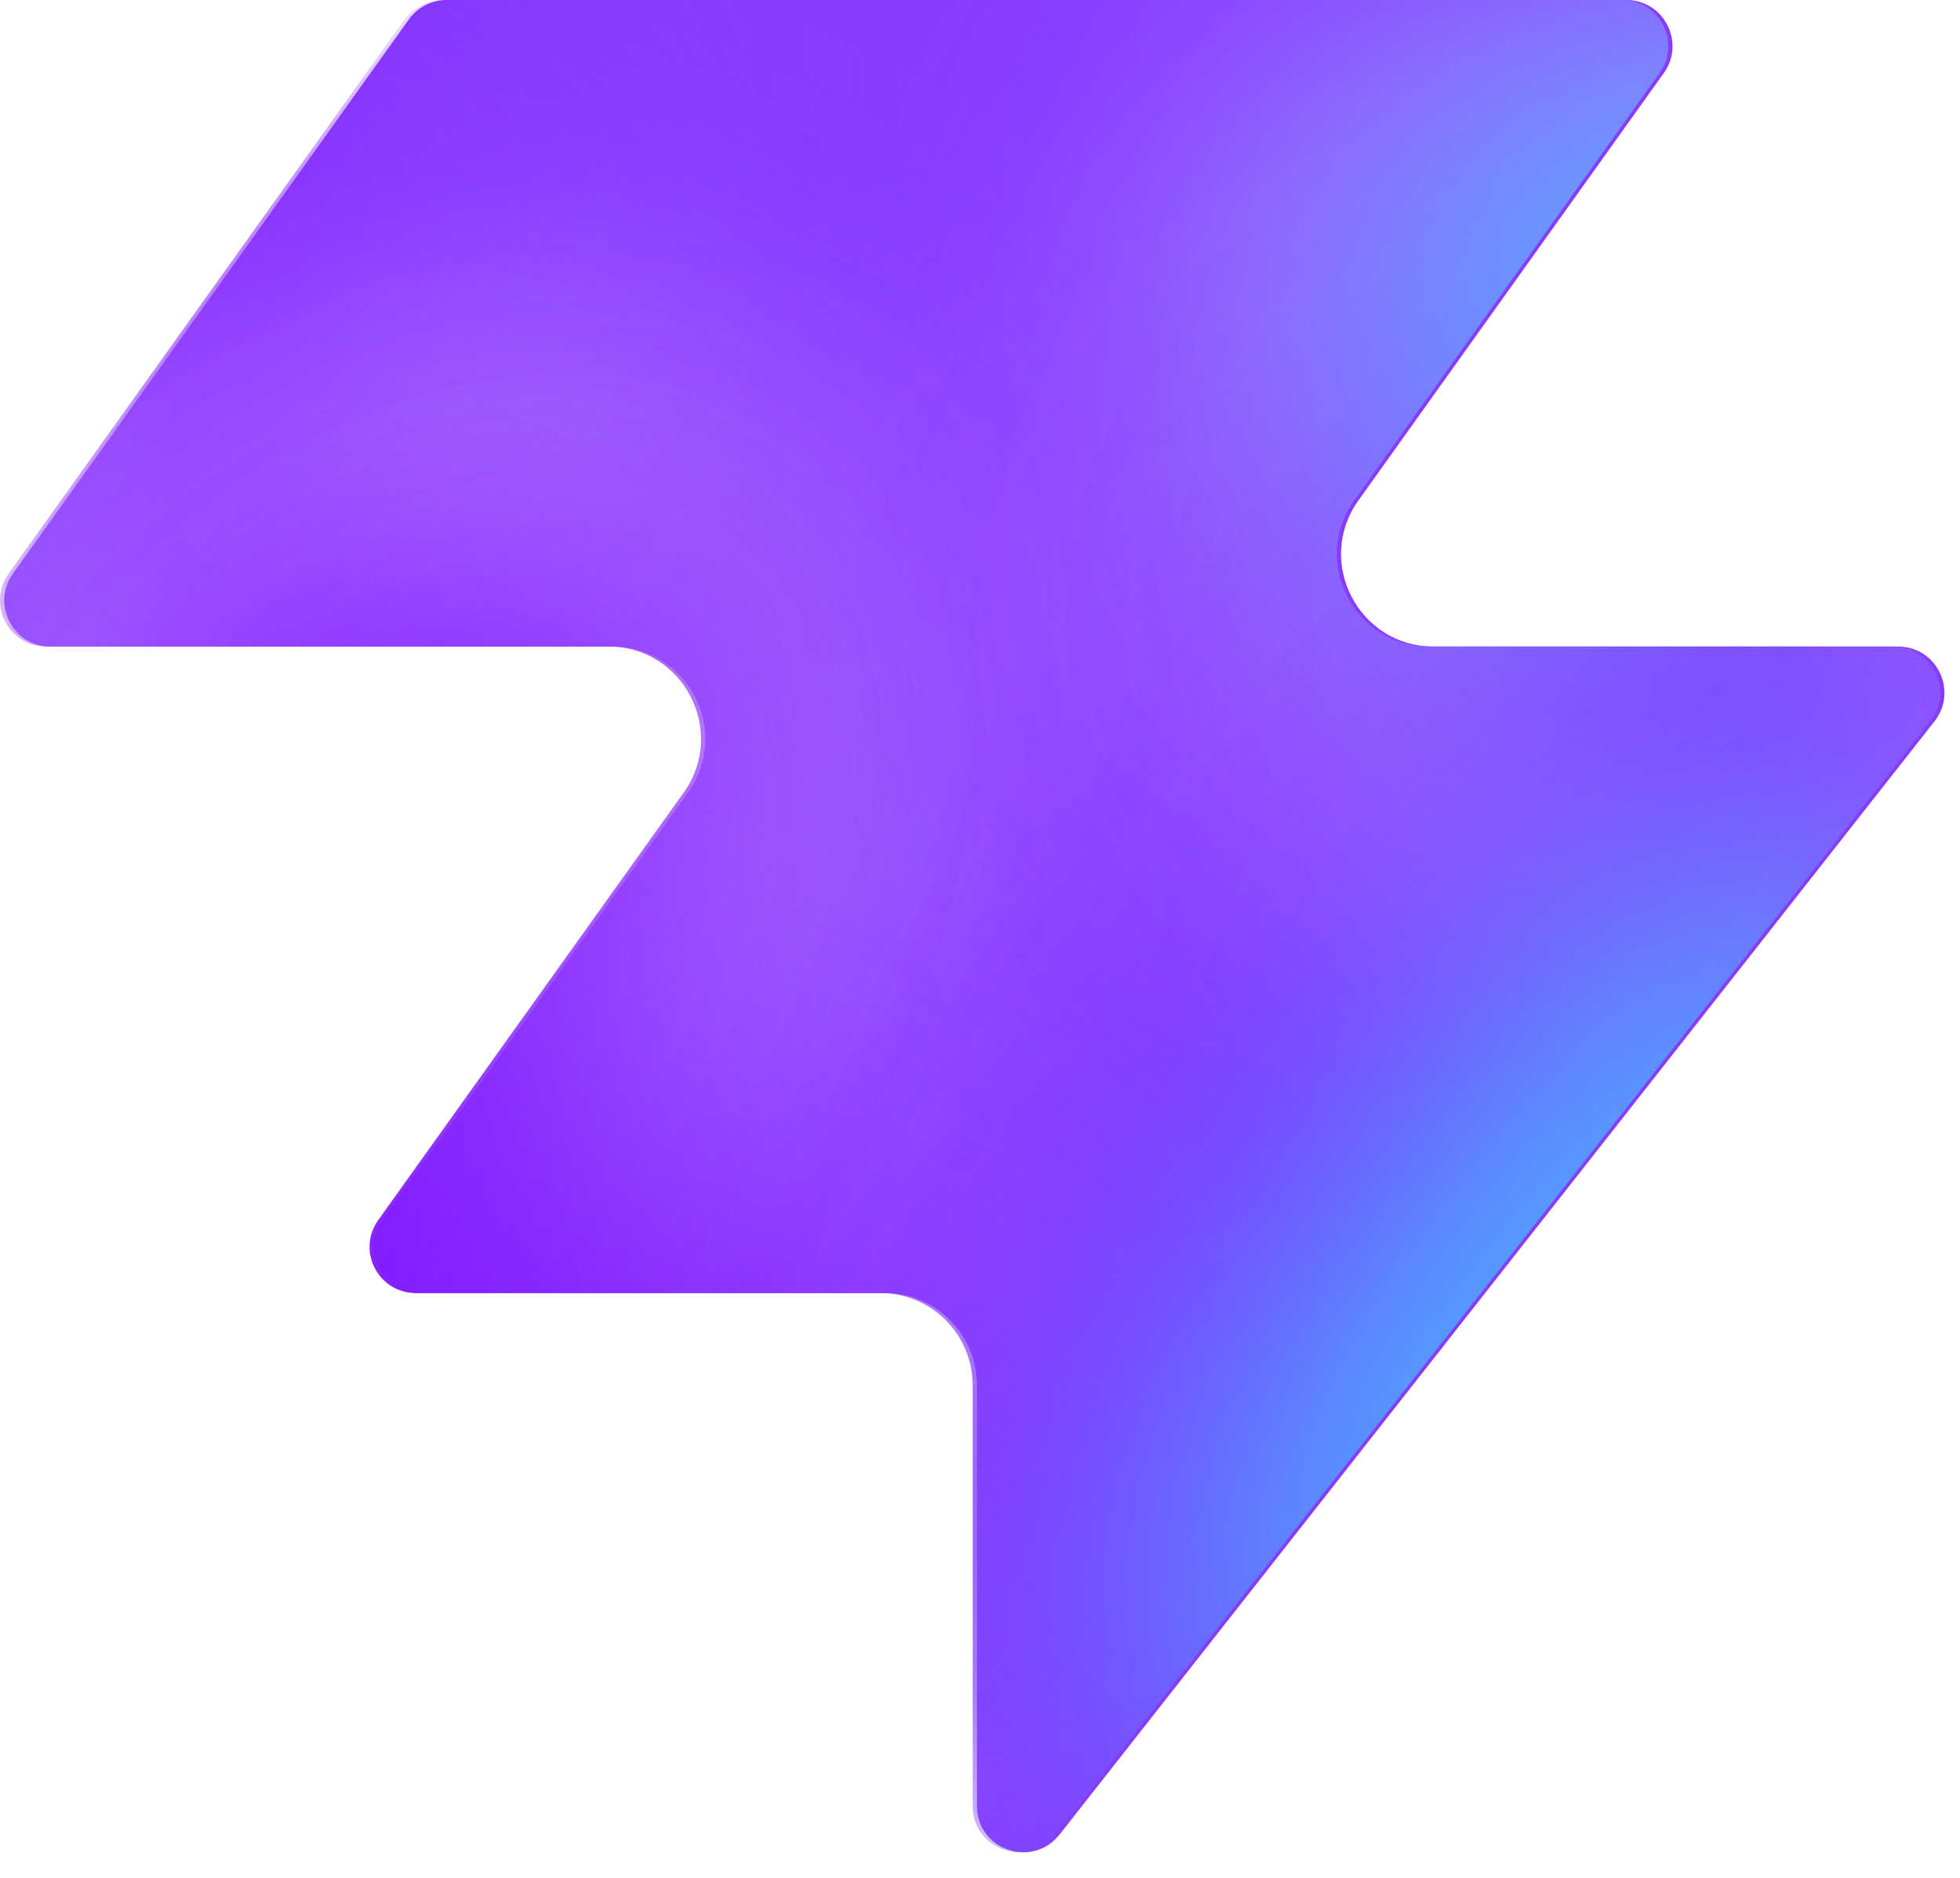
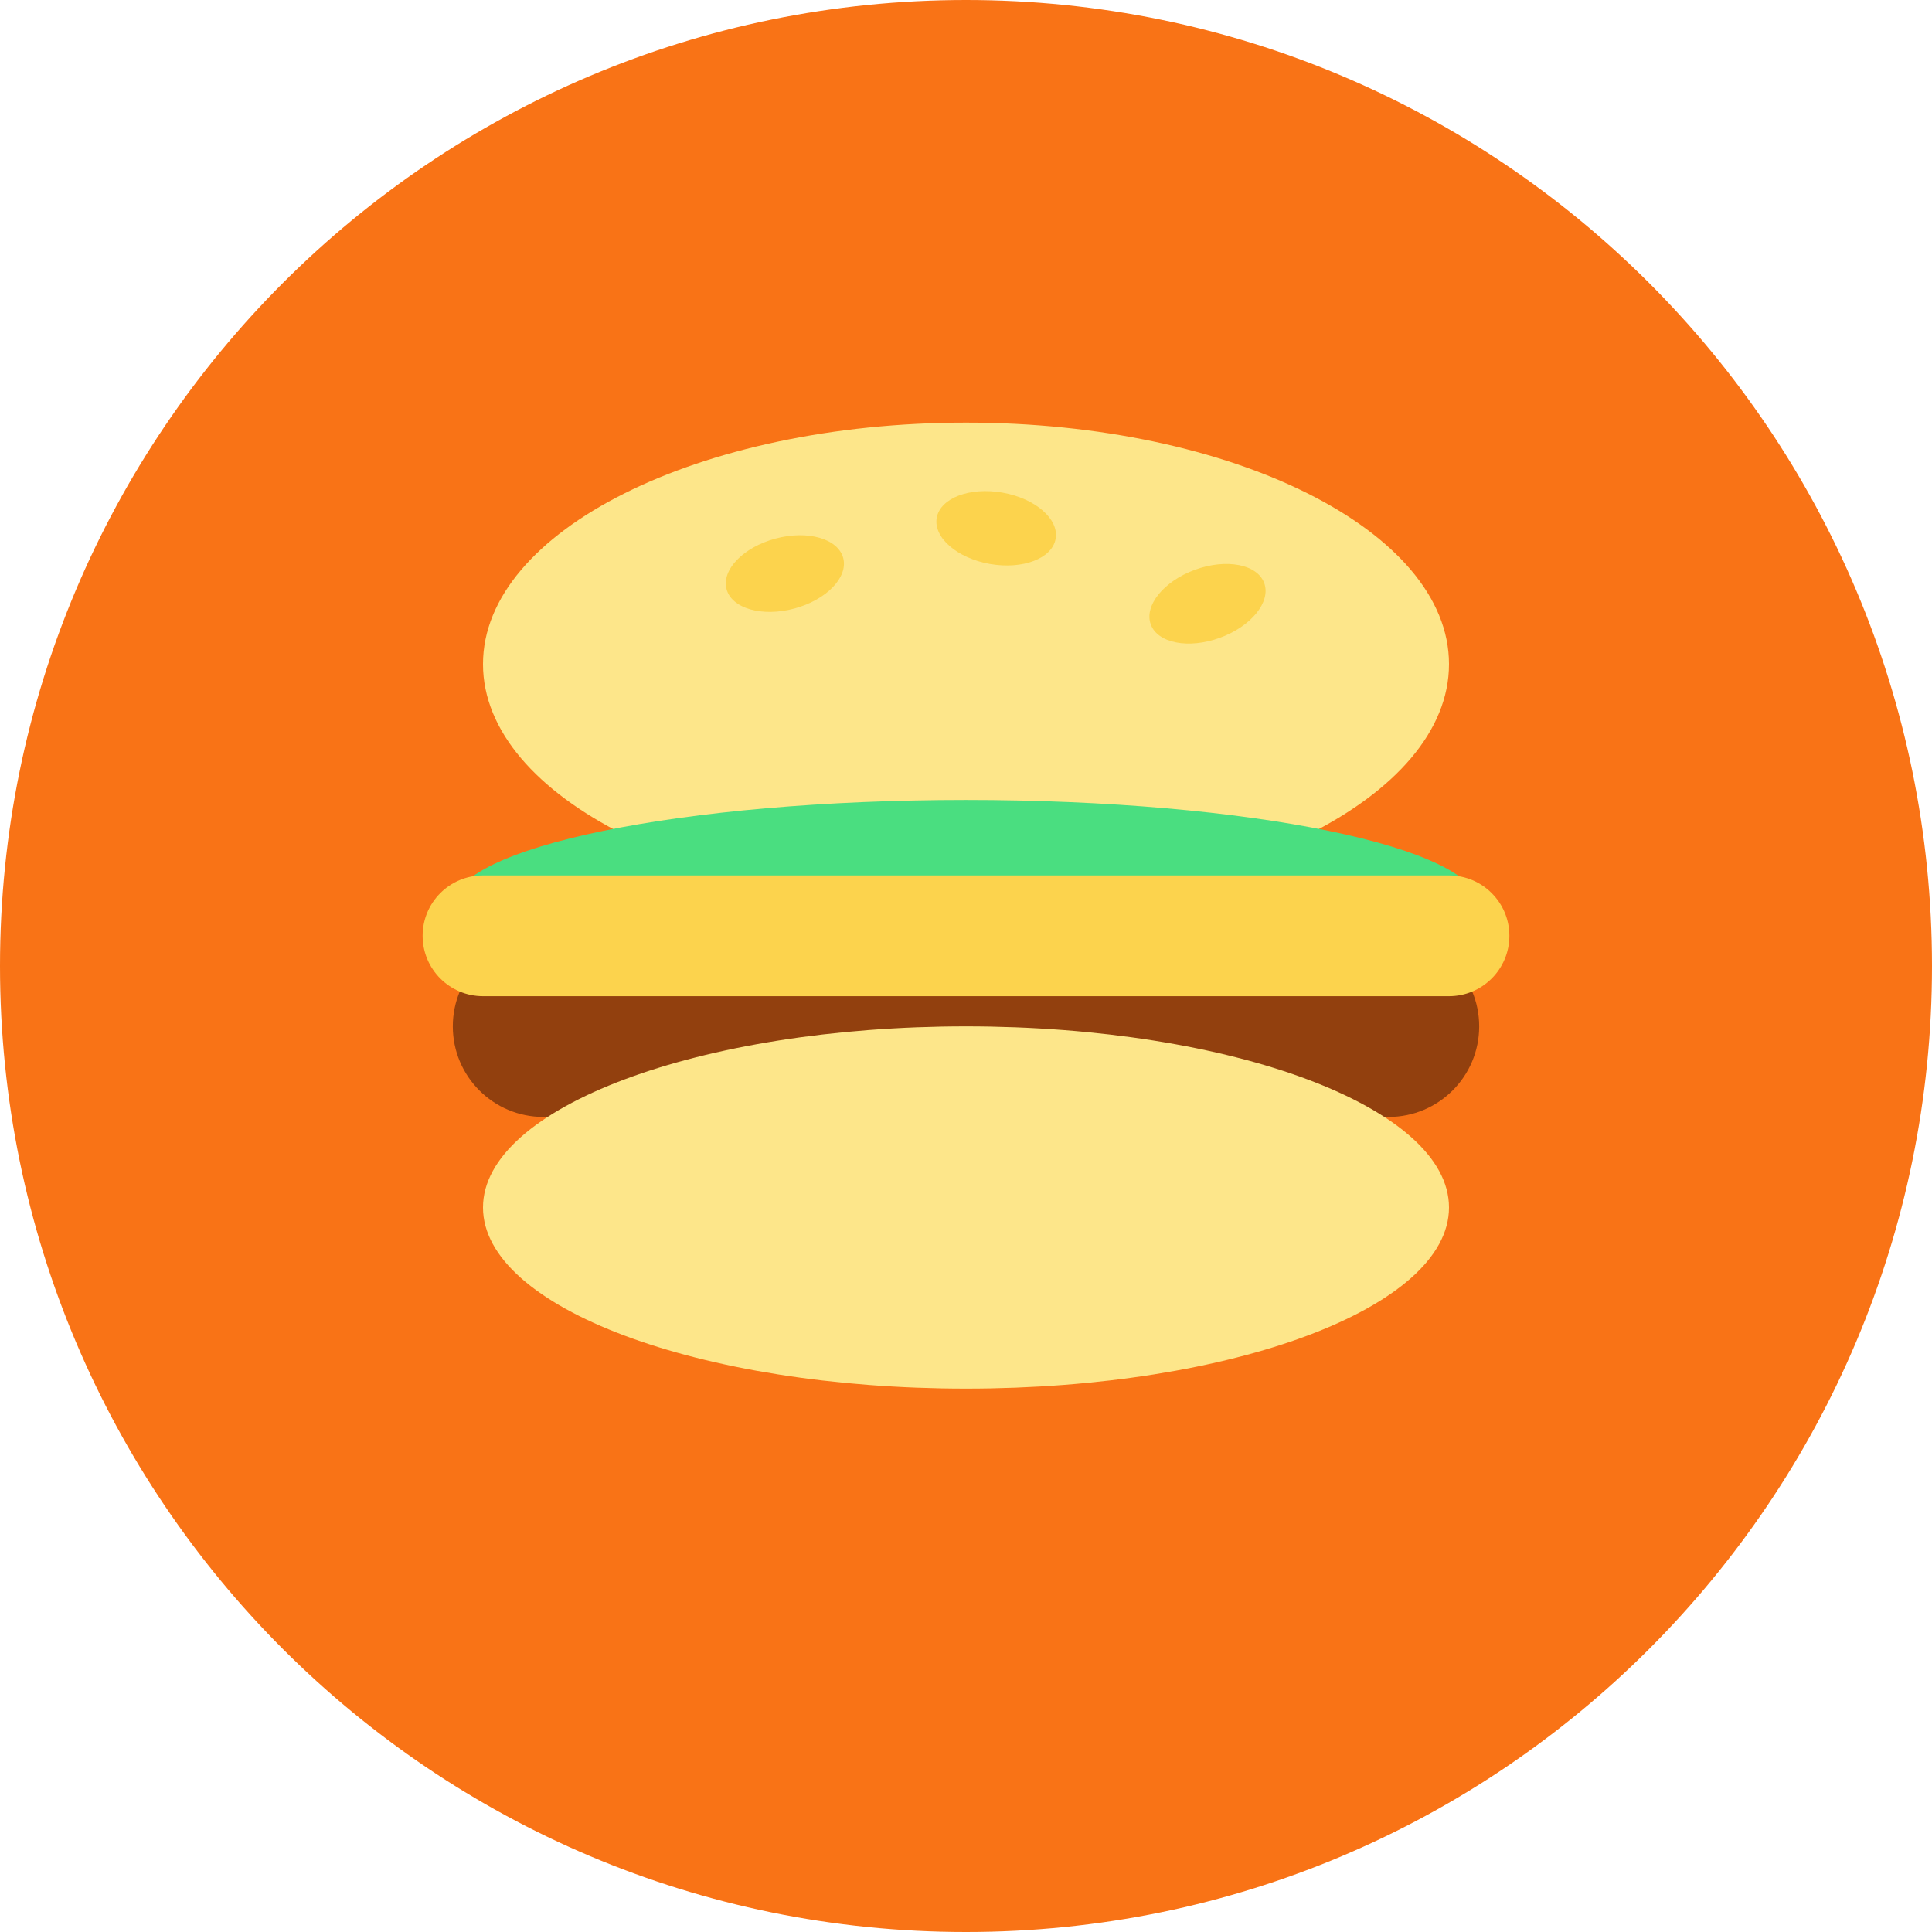
- <svg xmlns="http://www.w3.org/2000/svg" width="48" height="46" fill="none" viewBox="0 0 48 46">
-   <path fill="#863bff" d="M25.946 44.938c-.664.845-2.021.375-2.021-.698V33.937a2.26 2.26 0 0 0-2.262-2.262H10.287c-.92 0-1.456-1.04-.92-1.788l7.48-10.471c1.07-1.497 0-3.578-1.842-3.578H1.237c-.92 0-1.456-1.04-.92-1.788L10.013.474c.214-.297.556-.474.92-.474h28.894c.92 0 1.456 1.04.92 1.788l-7.48 10.471c-1.07 1.498 0 3.579 1.842 3.579h11.377c.943 0 1.473 1.088.89 1.83L25.947 44.94z" style="fill:#863bff;fill:color(display-p3 .525 .23 1);fill-opacity:1" />
-   <mask id="a" width="48" height="46" x="0" y="0" maskUnits="userSpaceOnUse" style="mask-type:alpha">
-     <path fill="#000" d="M25.842 44.938c-.664.844-2.021.375-2.021-.698V33.937a2.26 2.26 0 0 0-2.262-2.262H10.183c-.92 0-1.456-1.04-.92-1.788l7.48-10.471c1.07-1.498 0-3.579-1.842-3.579H1.133c-.92 0-1.456-1.04-.92-1.787L9.91.473c.214-.297.556-.474.92-.474h28.894c.92 0 1.456 1.04.92 1.788l-7.48 10.471c-1.07 1.498 0 3.578 1.842 3.578h11.377c.943 0 1.473 1.088.89 1.832L25.843 44.94z" style="fill:#000;fill-opacity:1" />
-   </mask>
-   <g mask="url(#a)">
-     <g filter="url(#b)">
-       <ellipse cx="5.508" cy="14.704" fill="#ede6ff" rx="5.508" ry="14.704" style="fill:#ede6ff;fill:color(display-p3 .927 .903 1);fill-opacity:1" transform="matrix(.00324 1 1 -.00324 -4.47 31.516)" />
-     </g>
-     <g filter="url(#c)">
-       <ellipse cx="10.399" cy="29.851" fill="#ede6ff" rx="10.399" ry="29.851" style="fill:#ede6ff;fill:color(display-p3 .927 .903 1);fill-opacity:1" transform="matrix(.00324 1 1 -.00324 -39.328 7.883)" />
-     </g>
-     <g filter="url(#d)">
-       <ellipse cx="5.508" cy="30.487" fill="#7e14ff" rx="5.508" ry="30.487" style="fill:#7e14ff;fill:color(display-p3 .492 .077 1);fill-opacity:1" transform="rotate(89.814 -25.913 -14.639)scale(1 -1)" />
-     </g>
-     <g filter="url(#e)">
-       <ellipse cx="5.508" cy="30.599" fill="#7e14ff" rx="5.508" ry="30.599" style="fill:#7e14ff;fill:color(display-p3 .492 .077 1);fill-opacity:1" transform="rotate(89.814 -32.644 -3.334)scale(1 -1)" />
-     </g>
-     <g filter="url(#f)">
-       <ellipse cx="5.508" cy="30.599" fill="#7e14ff" rx="5.508" ry="30.599" style="fill:#7e14ff;fill:color(display-p3 .492 .077 1);fill-opacity:1" transform="matrix(.00324 1 1 -.00324 -34.34 30.47)" />
-     </g>
-     <g filter="url(#g)">
-       <ellipse cx="14.072" cy="22.078" fill="#ede6ff" rx="14.072" ry="22.078" style="fill:#ede6ff;fill:color(display-p3 .927 .903 1);fill-opacity:1" transform="rotate(93.35 24.506 48.493)scale(-1 1)" />
-     </g>
-     <g filter="url(#h)">
-       <ellipse cx="3.47" cy="21.501" fill="#7e14ff" rx="3.47" ry="21.501" style="fill:#7e14ff;fill:color(display-p3 .492 .077 1);fill-opacity:1" transform="rotate(89.009 28.708 47.59)scale(-1 1)" />
-     </g>
-     <g filter="url(#i)">
-       <ellipse cx="3.47" cy="21.501" fill="#7e14ff" rx="3.47" ry="21.501" style="fill:#7e14ff;fill:color(display-p3 .492 .077 1);fill-opacity:1" transform="rotate(89.009 28.708 47.59)scale(-1 1)" />
-     </g>
-     <g filter="url(#j)">
-       <ellipse cx=".387" cy="8.972" fill="#7e14ff" rx="4.407" ry="29.108" style="fill:#7e14ff;fill:color(display-p3 .492 .077 1);fill-opacity:1" transform="rotate(39.51 .387 8.972)" />
-     </g>
-     <g filter="url(#k)">
-       <ellipse cx="47.523" cy="-6.092" fill="#7e14ff" rx="4.407" ry="29.108" style="fill:#7e14ff;fill:color(display-p3 .492 .077 1);fill-opacity:1" transform="rotate(37.892 47.523 -6.092)" />
-     </g>
-     <g filter="url(#l)">
-       <ellipse cx="41.412" cy="6.333" fill="#47bfff" rx="5.971" ry="9.665" style="fill:#47bfff;fill:color(display-p3 .28 .748 1);fill-opacity:1" transform="rotate(37.892 41.412 6.333)" />
-     </g>
-     <g filter="url(#m)">
-       <ellipse cx="-1.879" cy="38.332" fill="#7e14ff" rx="4.407" ry="29.108" style="fill:#7e14ff;fill:color(display-p3 .492 .077 1);fill-opacity:1" transform="rotate(37.892 -1.88 38.332)" />
-     </g>
-     <g filter="url(#n)">
-       <ellipse cx="-1.879" cy="38.332" fill="#7e14ff" rx="4.407" ry="29.108" style="fill:#7e14ff;fill:color(display-p3 .492 .077 1);fill-opacity:1" transform="rotate(37.892 -1.88 38.332)" />
-     </g>
-     <g filter="url(#o)">
-       <ellipse cx="35.651" cy="29.907" fill="#7e14ff" rx="4.407" ry="29.108" style="fill:#7e14ff;fill:color(display-p3 .492 .077 1);fill-opacity:1" transform="rotate(37.892 35.651 29.907)" />
-     </g>
-     <g filter="url(#p)">
-       <ellipse cx="38.418" cy="32.4" fill="#47bfff" rx="5.971" ry="15.297" style="fill:#47bfff;fill:color(display-p3 .28 .748 1);fill-opacity:1" transform="rotate(37.892 38.418 32.4)" />
-     </g>
-   </g>
-   <defs>
-     <filter id="b" width="60.045" height="41.654" x="-19.77" y="16.149" color-interpolation-filters="sRGB" filterUnits="userSpaceOnUse">
-       <feFlood flood-opacity="0" result="BackgroundImageFix" />
-       <feBlend in="SourceGraphic" in2="BackgroundImageFix" result="shape" />
-       <feGaussianBlur result="effect1_foregroundBlur_2002_17158" stdDeviation="7.659" />
-     </filter>
-     <filter id="c" width="90.34" height="51.437" x="-54.613" y="-7.533" color-interpolation-filters="sRGB" filterUnits="userSpaceOnUse">
-       <feFlood flood-opacity="0" result="BackgroundImageFix" />
-       <feBlend in="SourceGraphic" in2="BackgroundImageFix" result="shape" />
-       <feGaussianBlur result="effect1_foregroundBlur_2002_17158" stdDeviation="7.659" />
-     </filter>
-     <filter id="d" width="79.355" height="29.4" x="-49.64" y="2.03" color-interpolation-filters="sRGB" filterUnits="userSpaceOnUse">
-       <feFlood flood-opacity="0" result="BackgroundImageFix" />
-       <feBlend in="SourceGraphic" in2="BackgroundImageFix" result="shape" />
-       <feGaussianBlur result="effect1_foregroundBlur_2002_17158" stdDeviation="4.596" />
-     </filter>
-     <filter id="e" width="79.579" height="29.4" x="-45.045" y="20.029" color-interpolation-filters="sRGB" filterUnits="userSpaceOnUse">
-       <feFlood flood-opacity="0" result="BackgroundImageFix" />
-       <feBlend in="SourceGraphic" in2="BackgroundImageFix" result="shape" />
-       <feGaussianBlur result="effect1_foregroundBlur_2002_17158" stdDeviation="4.596" />
-     </filter>
-     <filter id="f" width="79.579" height="29.4" x="-43.513" y="21.178" color-interpolation-filters="sRGB" filterUnits="userSpaceOnUse">
-       <feFlood flood-opacity="0" result="BackgroundImageFix" />
-       <feBlend in="SourceGraphic" in2="BackgroundImageFix" result="shape" />
-       <feGaussianBlur result="effect1_foregroundBlur_2002_17158" stdDeviation="4.596" />
-     </filter>
-     <filter id="g" width="74.749" height="58.852" x="15.756" y="-17.901" color-interpolation-filters="sRGB" filterUnits="userSpaceOnUse">
-       <feFlood flood-opacity="0" result="BackgroundImageFix" />
-       <feBlend in="SourceGraphic" in2="BackgroundImageFix" result="shape" />
-       <feGaussianBlur result="effect1_foregroundBlur_2002_17158" stdDeviation="7.659" />
-     </filter>
-     <filter id="h" width="61.377" height="25.362" x="23.548" y="2.284" color-interpolation-filters="sRGB" filterUnits="userSpaceOnUse">
-       <feFlood flood-opacity="0" result="BackgroundImageFix" />
-       <feBlend in="SourceGraphic" in2="BackgroundImageFix" result="shape" />
-       <feGaussianBlur result="effect1_foregroundBlur_2002_17158" stdDeviation="4.596" />
-     </filter>
-     <filter id="i" width="61.377" height="25.362" x="23.548" y="2.284" color-interpolation-filters="sRGB" filterUnits="userSpaceOnUse">
-       <feFlood flood-opacity="0" result="BackgroundImageFix" />
-       <feBlend in="SourceGraphic" in2="BackgroundImageFix" result="shape" />
-       <feGaussianBlur result="effect1_foregroundBlur_2002_17158" stdDeviation="4.596" />
-     </filter>
-     <filter id="j" width="56.045" height="63.649" x="-27.636" y="-22.853" color-interpolation-filters="sRGB" filterUnits="userSpaceOnUse">
-       <feFlood flood-opacity="0" result="BackgroundImageFix" />
-       <feBlend in="SourceGraphic" in2="BackgroundImageFix" result="shape" />
-       <feGaussianBlur result="effect1_foregroundBlur_2002_17158" stdDeviation="4.596" />
-     </filter>
-     <filter id="k" width="54.814" height="64.646" x="20.116" y="-38.415" color-interpolation-filters="sRGB" filterUnits="userSpaceOnUse">
-       <feFlood flood-opacity="0" result="BackgroundImageFix" />
-       <feBlend in="SourceGraphic" in2="BackgroundImageFix" result="shape" />
-       <feGaussianBlur result="effect1_foregroundBlur_2002_17158" stdDeviation="4.596" />
-     </filter>
-     <filter id="l" width="33.541" height="35.313" x="24.641" y="-11.323" color-interpolation-filters="sRGB" filterUnits="userSpaceOnUse">
-       <feFlood flood-opacity="0" result="BackgroundImageFix" />
-       <feBlend in="SourceGraphic" in2="BackgroundImageFix" result="shape" />
-       <feGaussianBlur result="effect1_foregroundBlur_2002_17158" stdDeviation="4.596" />
-     </filter>
-     <filter id="m" width="54.814" height="64.646" x="-29.286" y="6.009" color-interpolation-filters="sRGB" filterUnits="userSpaceOnUse">
-       <feFlood flood-opacity="0" result="BackgroundImageFix" />
-       <feBlend in="SourceGraphic" in2="BackgroundImageFix" result="shape" />
-       <feGaussianBlur result="effect1_foregroundBlur_2002_17158" stdDeviation="4.596" />
-     </filter>
-     <filter id="n" width="54.814" height="64.646" x="-29.286" y="6.009" color-interpolation-filters="sRGB" filterUnits="userSpaceOnUse">
-       <feFlood flood-opacity="0" result="BackgroundImageFix" />
-       <feBlend in="SourceGraphic" in2="BackgroundImageFix" result="shape" />
-       <feGaussianBlur result="effect1_foregroundBlur_2002_17158" stdDeviation="4.596" />
-     </filter>
-     <filter id="o" width="54.814" height="64.646" x="8.244" y="-2.416" color-interpolation-filters="sRGB" filterUnits="userSpaceOnUse">
-       <feFlood flood-opacity="0" result="BackgroundImageFix" />
-       <feBlend in="SourceGraphic" in2="BackgroundImageFix" result="shape" />
-       <feGaussianBlur result="effect1_foregroundBlur_2002_17158" stdDeviation="4.596" />
-     </filter>
-     <filter id="p" width="39.409" height="43.623" x="18.713" y="10.588" color-interpolation-filters="sRGB" filterUnits="userSpaceOnUse">
-       <feFlood flood-opacity="0" result="BackgroundImageFix" />
-       <feBlend in="SourceGraphic" in2="BackgroundImageFix" result="shape" />
-       <feGaussianBlur result="effect1_foregroundBlur_2002_17158" stdDeviation="4.596" />
-     </filter>
-   </defs>
+ <svg xmlns="http://www.w3.org/2000/svg" viewBox="0 0 64 64">
+   <circle cx="32" cy="32" r="32" fill="#F97316" />
+   <ellipse cx="32" cy="22" rx="16" ry="8" fill="#FDE68A" />
+   <ellipse cx="26" cy="19" rx="2" ry="1.2" fill="#FCD34D" transform="rotate(-15 26 19)" />
+   <ellipse cx="33" cy="17.5" rx="2" ry="1.2" fill="#FCD34D" transform="rotate(10 33 17.5)" />
+   <ellipse cx="40" cy="20" rx="2" ry="1.2" fill="#FCD34D" transform="rotate(-20 40 20)" />
+   <ellipse cx="32" cy="30" rx="17" ry="3.5" fill="#4ADE80" />
+   <rect x="15" y="31" width="34" height="6" rx="3" fill="#92400E" />
+   <rect x="14" y="29" width="36" height="4" rx="2" fill="#FCD34D" />
+   <ellipse cx="32" cy="40" rx="16" ry="6" fill="#FDE68A" />
</svg>
